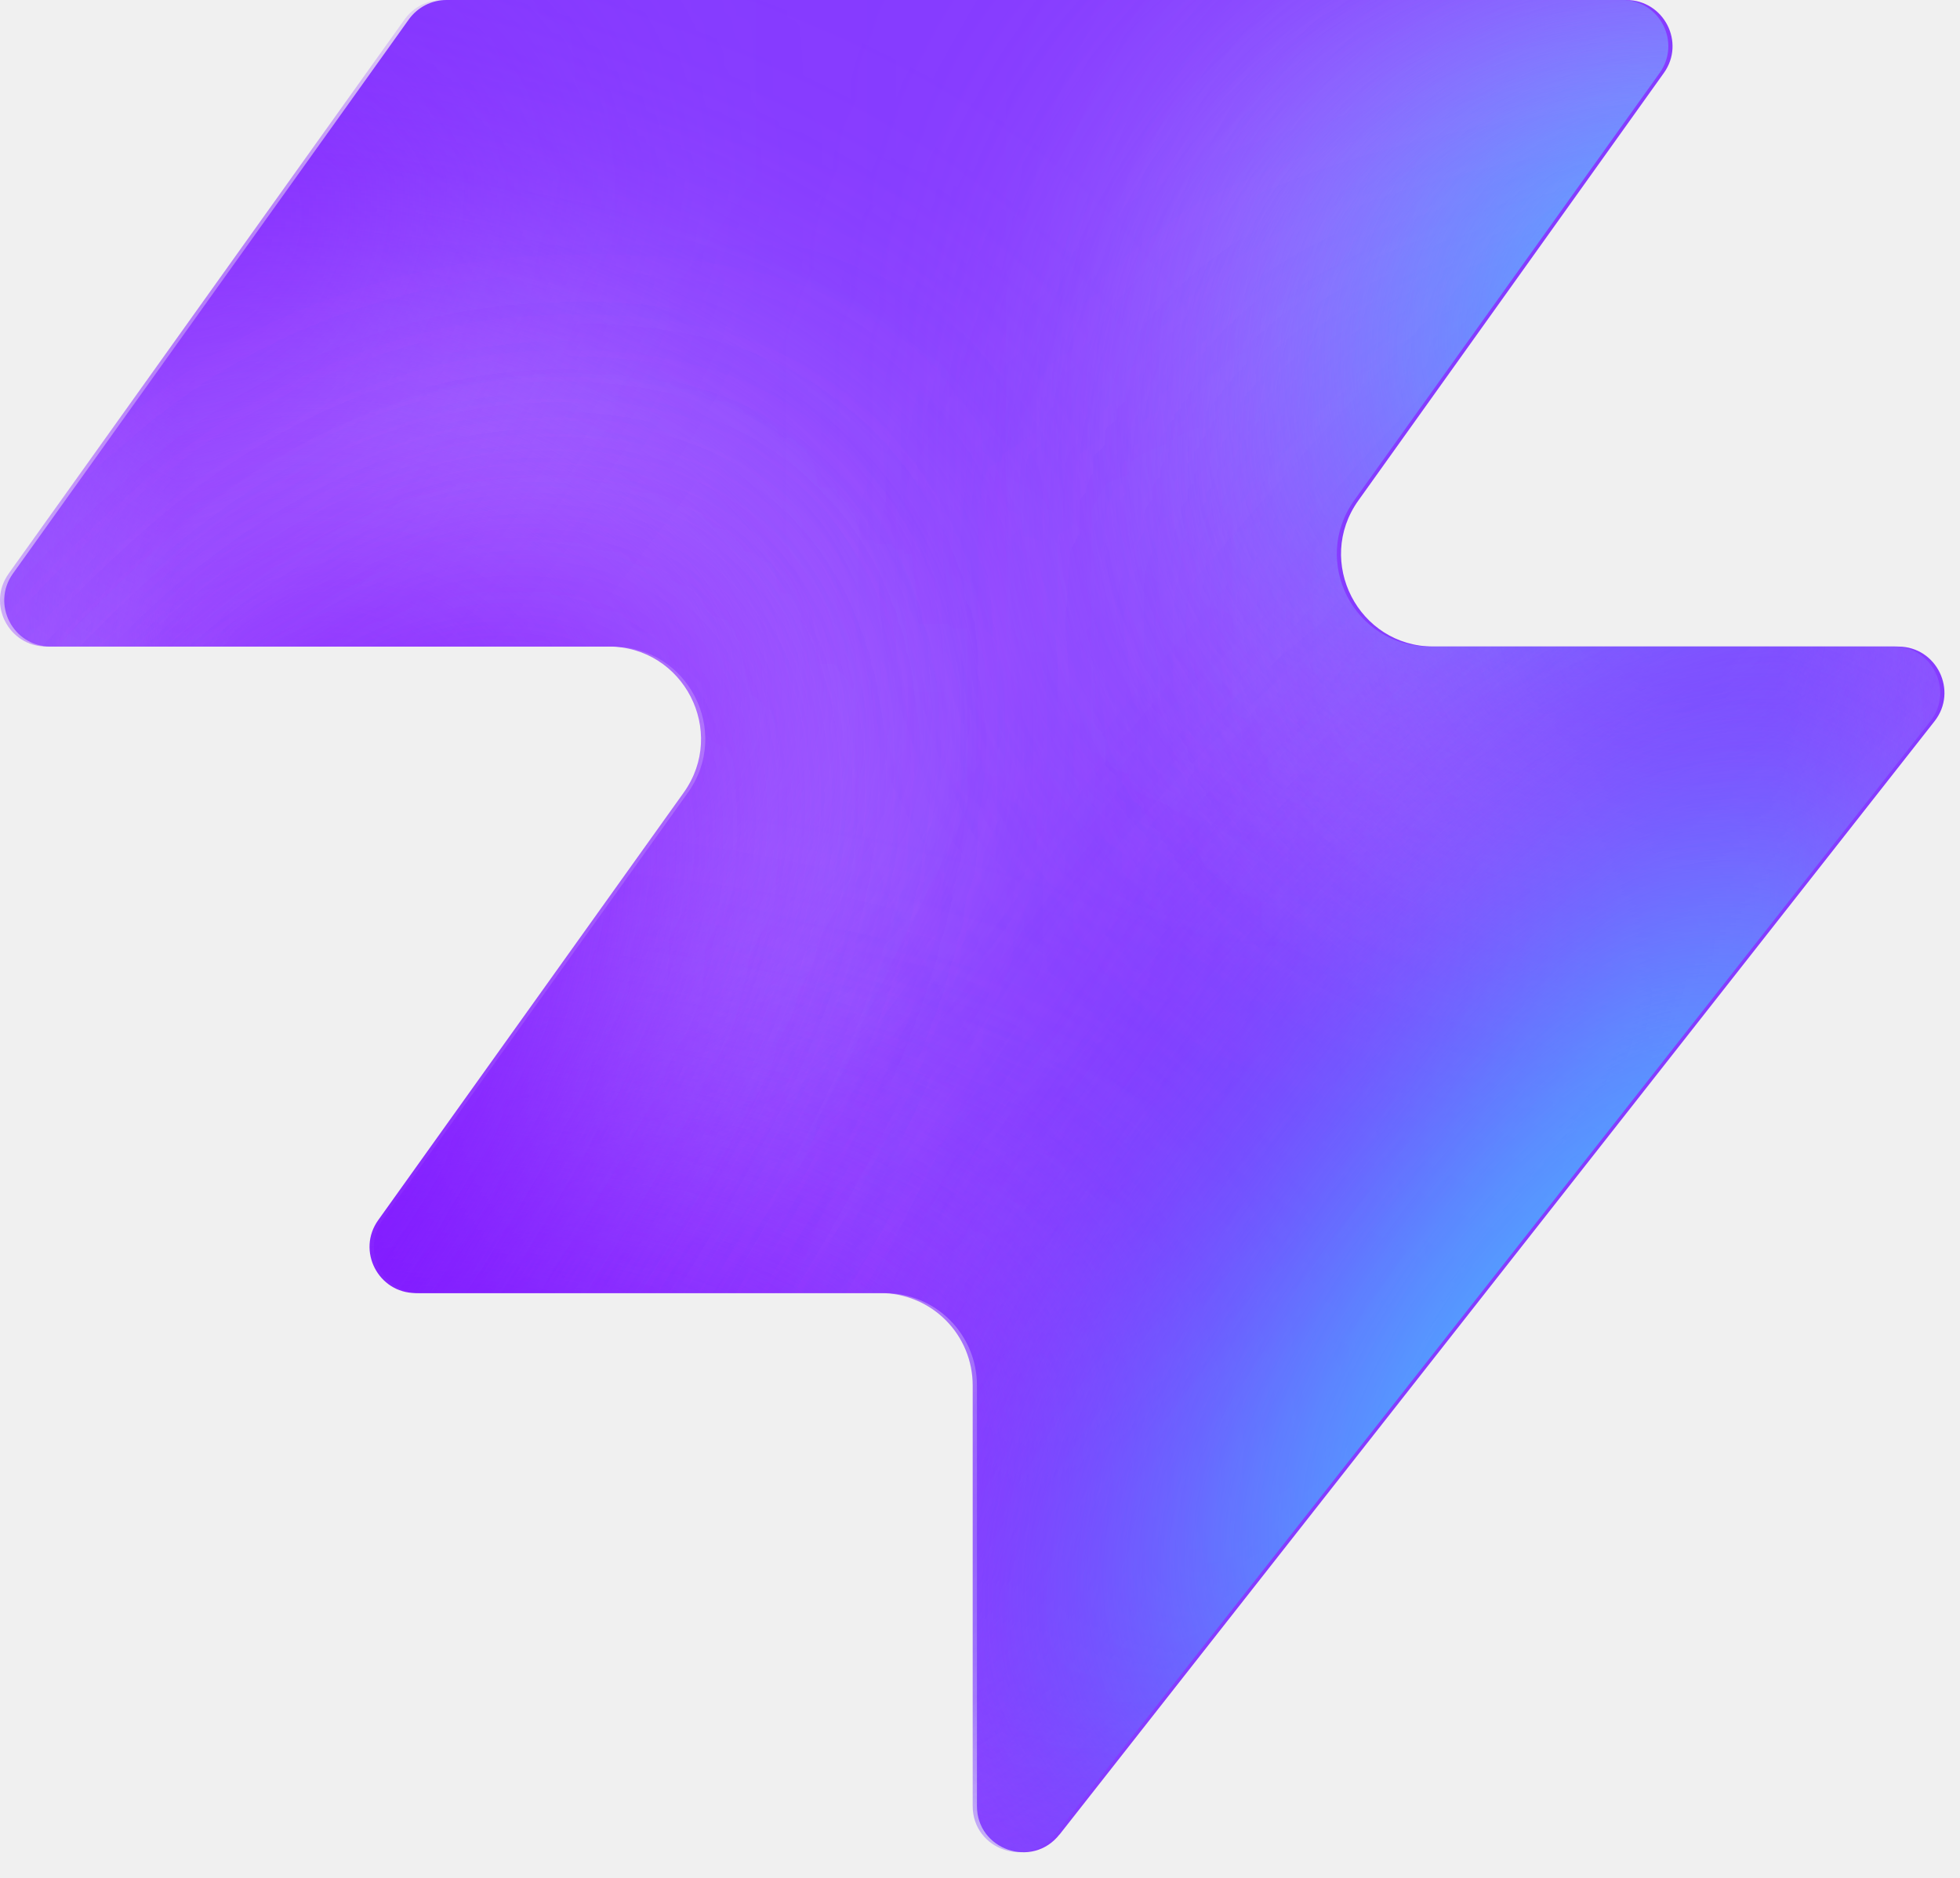
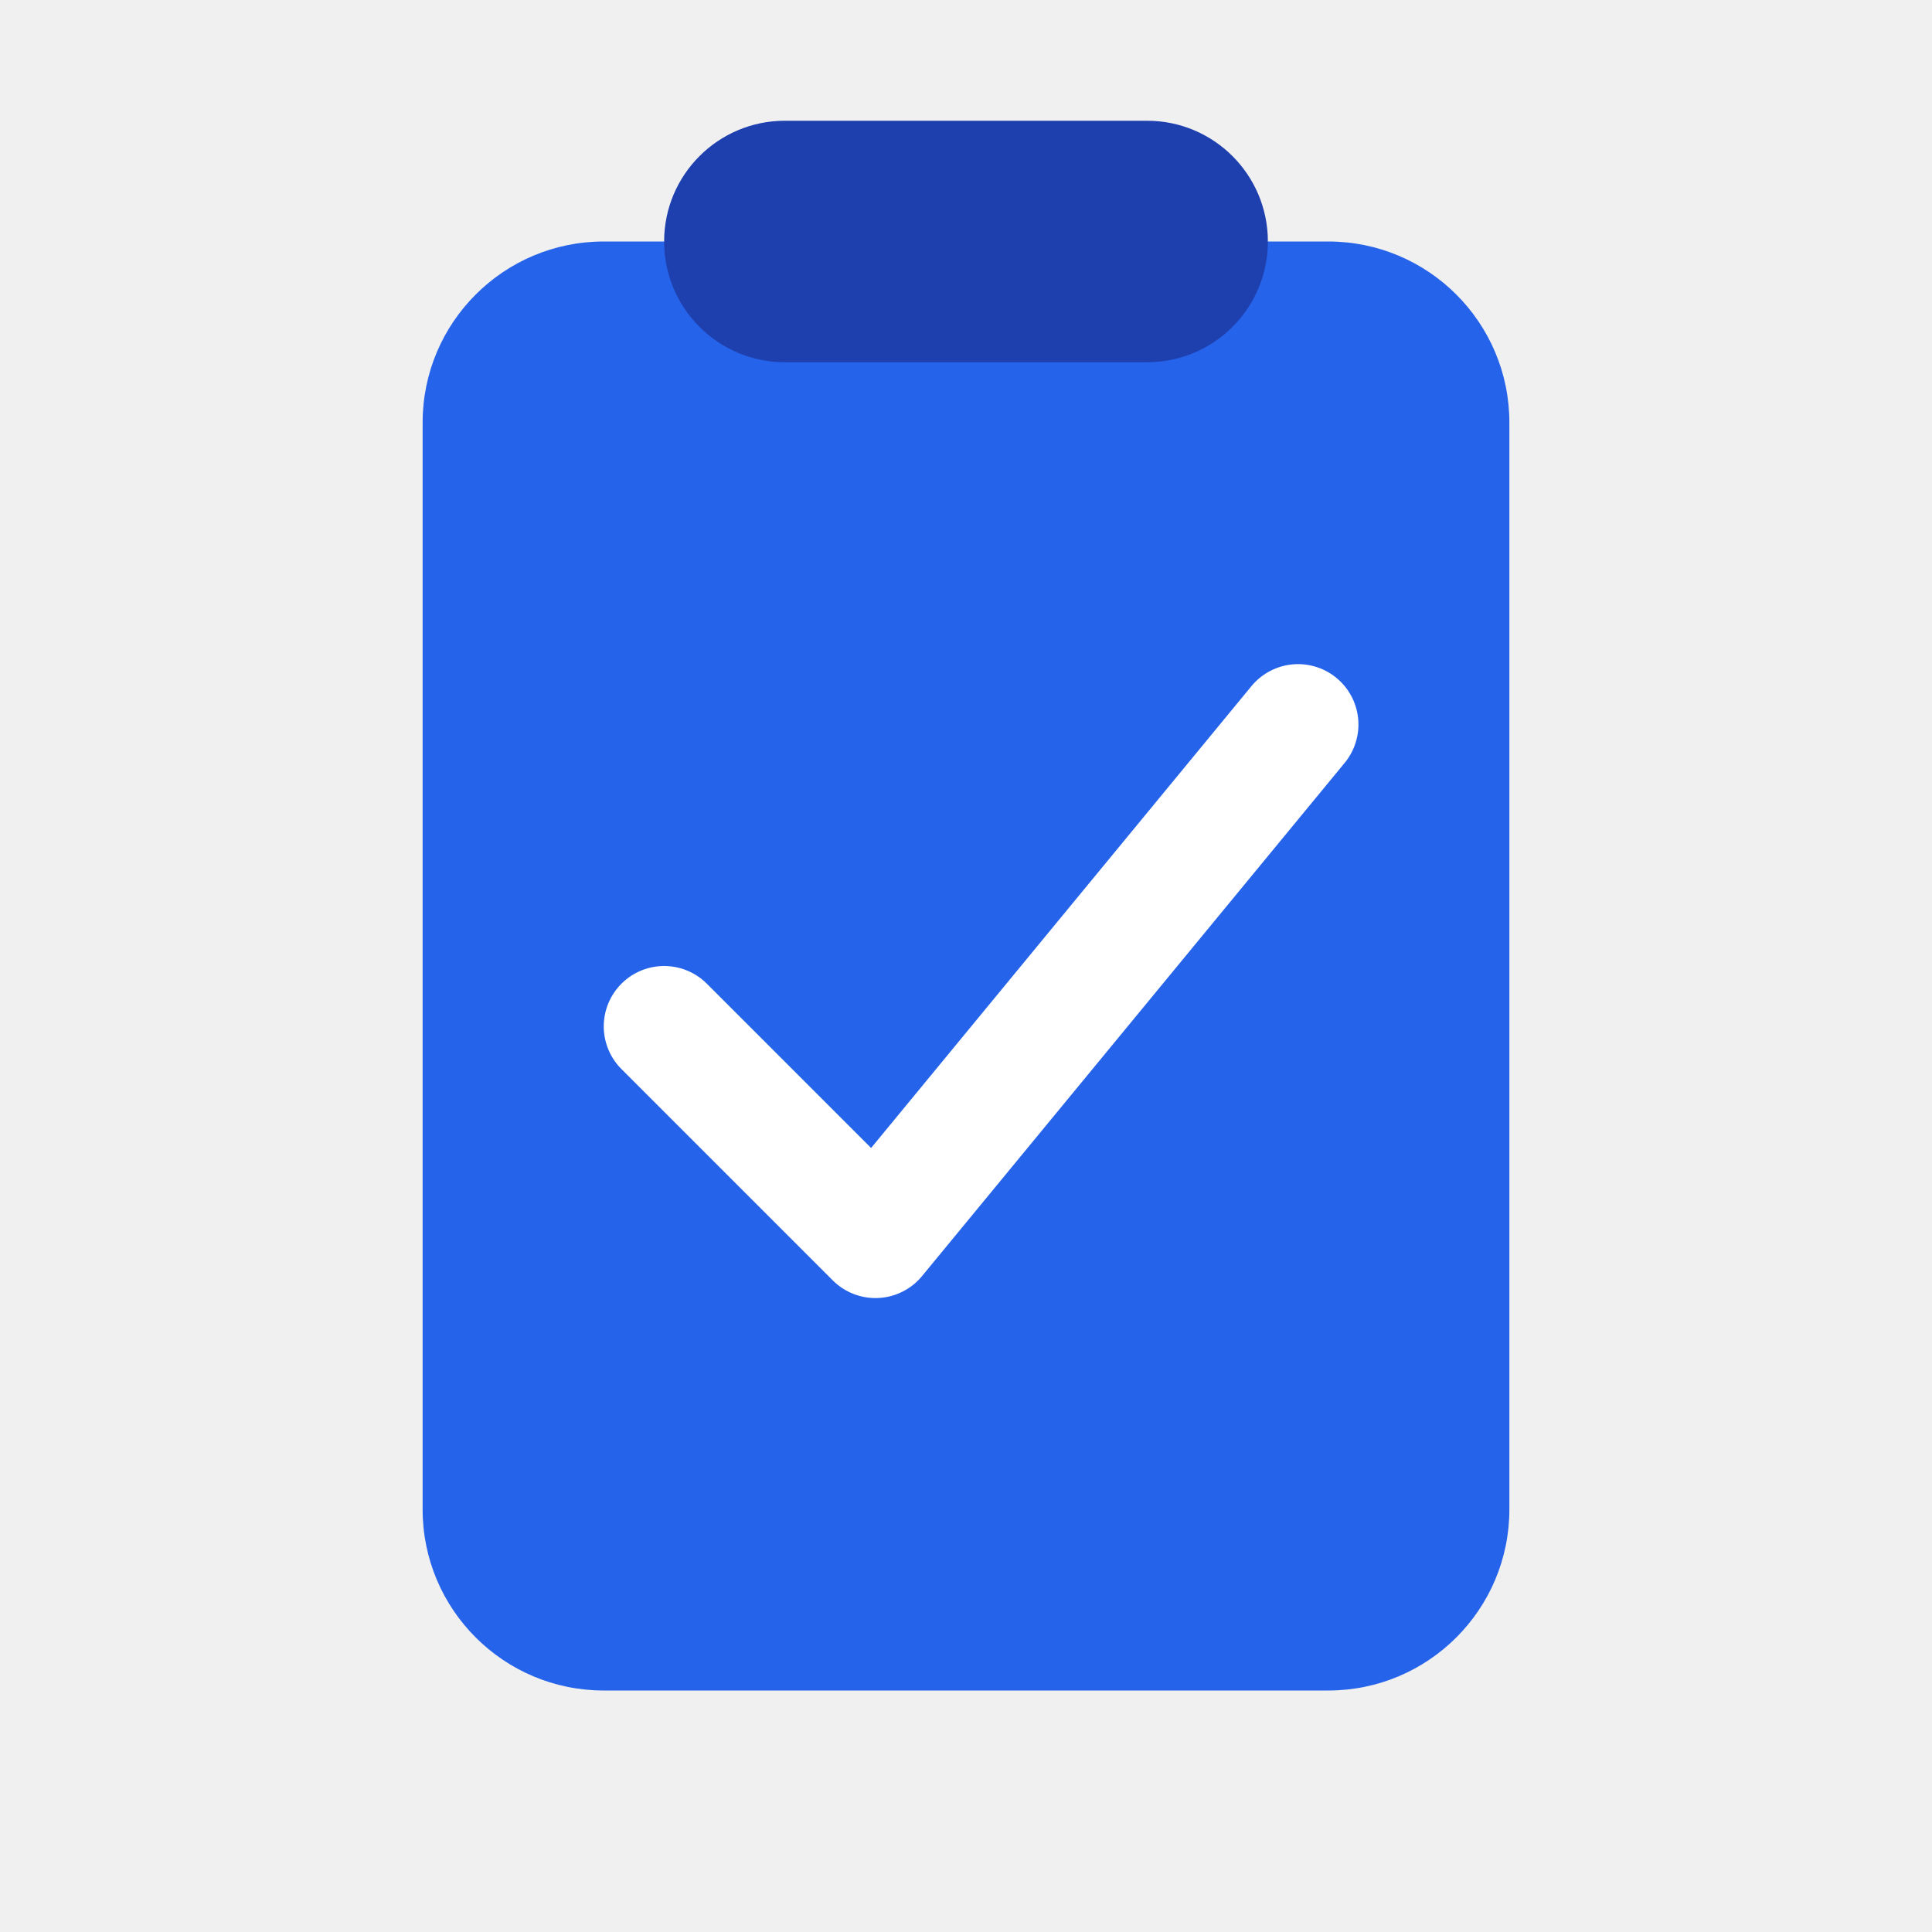
- <svg xmlns="http://www.w3.org/2000/svg" width="48" height="46" fill="none" viewBox="0 0 48 46">
-   <path fill="#863bff" d="M25.946 44.938c-.664.845-2.021.375-2.021-.698V33.937a2.26 2.26 0 0 0-2.262-2.262H10.287c-.92 0-1.456-1.04-.92-1.788l7.48-10.471c1.07-1.497 0-3.578-1.842-3.578H1.237c-.92 0-1.456-1.04-.92-1.788L10.013.474c.214-.297.556-.474.92-.474h28.894c.92 0 1.456 1.04.92 1.788l-7.48 10.471c-1.07 1.498 0 3.579 1.842 3.579h11.377c.943 0 1.473 1.088.89 1.83L25.947 44.94z" style="fill:#863bff;fill:color(display-p3 .525 .23 1);fill-opacity:1" />
-   <mask id="a" width="48" height="46" x="0" y="0" maskUnits="userSpaceOnUse" style="mask-type:alpha">
-     <path fill="#000" d="M25.842 44.938c-.664.844-2.021.375-2.021-.698V33.937a2.26 2.26 0 0 0-2.262-2.262H10.183c-.92 0-1.456-1.04-.92-1.788l7.48-10.471c1.07-1.498 0-3.579-1.842-3.579H1.133c-.92 0-1.456-1.04-.92-1.787L9.91.473c.214-.297.556-.474.92-.474h28.894c.92 0 1.456 1.04.92 1.788l-7.48 10.471c-1.07 1.498 0 3.578 1.842 3.578h11.377c.943 0 1.473 1.088.89 1.832L25.843 44.94z" style="fill:#000;fill-opacity:1" />
-   </mask>
-   <g mask="url(#a)">
-     <g filter="url(#b)">
-       <ellipse cx="5.508" cy="14.704" fill="#ede6ff" rx="5.508" ry="14.704" style="fill:#ede6ff;fill:color(display-p3 .927 .903 1);fill-opacity:1" transform="matrix(.00324 1 1 -.00324 -4.47 31.516)" />
-     </g>
-     <g filter="url(#c)">
-       <ellipse cx="10.399" cy="29.851" fill="#ede6ff" rx="10.399" ry="29.851" style="fill:#ede6ff;fill:color(display-p3 .927 .903 1);fill-opacity:1" transform="matrix(.00324 1 1 -.00324 -39.328 7.883)" />
-     </g>
-     <g filter="url(#d)">
-       <ellipse cx="5.508" cy="30.487" fill="#7e14ff" rx="5.508" ry="30.487" style="fill:#7e14ff;fill:color(display-p3 .492 .077 1);fill-opacity:1" transform="rotate(89.814 -25.913 -14.639)scale(1 -1)" />
-     </g>
-     <g filter="url(#e)">
-       <ellipse cx="5.508" cy="30.599" fill="#7e14ff" rx="5.508" ry="30.599" style="fill:#7e14ff;fill:color(display-p3 .492 .077 1);fill-opacity:1" transform="rotate(89.814 -32.644 -3.334)scale(1 -1)" />
-     </g>
-     <g filter="url(#f)">
-       <ellipse cx="5.508" cy="30.599" fill="#7e14ff" rx="5.508" ry="30.599" style="fill:#7e14ff;fill:color(display-p3 .492 .077 1);fill-opacity:1" transform="matrix(.00324 1 1 -.00324 -34.34 30.47)" />
-     </g>
-     <g filter="url(#g)">
-       <ellipse cx="14.072" cy="22.078" fill="#ede6ff" rx="14.072" ry="22.078" style="fill:#ede6ff;fill:color(display-p3 .927 .903 1);fill-opacity:1" transform="rotate(93.35 24.506 48.493)scale(-1 1)" />
-     </g>
-     <g filter="url(#h)">
-       <ellipse cx="3.47" cy="21.501" fill="#7e14ff" rx="3.47" ry="21.501" style="fill:#7e14ff;fill:color(display-p3 .492 .077 1);fill-opacity:1" transform="rotate(89.009 28.708 47.59)scale(-1 1)" />
-     </g>
-     <g filter="url(#i)">
-       <ellipse cx="3.47" cy="21.501" fill="#7e14ff" rx="3.47" ry="21.501" style="fill:#7e14ff;fill:color(display-p3 .492 .077 1);fill-opacity:1" transform="rotate(89.009 28.708 47.59)scale(-1 1)" />
-     </g>
-     <g filter="url(#j)">
-       <ellipse cx=".387" cy="8.972" fill="#7e14ff" rx="4.407" ry="29.108" style="fill:#7e14ff;fill:color(display-p3 .492 .077 1);fill-opacity:1" transform="rotate(39.51 .387 8.972)" />
-     </g>
-     <g filter="url(#k)">
-       <ellipse cx="47.523" cy="-6.092" fill="#7e14ff" rx="4.407" ry="29.108" style="fill:#7e14ff;fill:color(display-p3 .492 .077 1);fill-opacity:1" transform="rotate(37.892 47.523 -6.092)" />
-     </g>
-     <g filter="url(#l)">
-       <ellipse cx="41.412" cy="6.333" fill="#47bfff" rx="5.971" ry="9.665" style="fill:#47bfff;fill:color(display-p3 .28 .748 1);fill-opacity:1" transform="rotate(37.892 41.412 6.333)" />
-     </g>
-     <g filter="url(#m)">
-       <ellipse cx="-1.879" cy="38.332" fill="#7e14ff" rx="4.407" ry="29.108" style="fill:#7e14ff;fill:color(display-p3 .492 .077 1);fill-opacity:1" transform="rotate(37.892 -1.88 38.332)" />
-     </g>
-     <g filter="url(#n)">
-       <ellipse cx="-1.879" cy="38.332" fill="#7e14ff" rx="4.407" ry="29.108" style="fill:#7e14ff;fill:color(display-p3 .492 .077 1);fill-opacity:1" transform="rotate(37.892 -1.88 38.332)" />
-     </g>
-     <g filter="url(#o)">
-       <ellipse cx="35.651" cy="29.907" fill="#7e14ff" rx="4.407" ry="29.108" style="fill:#7e14ff;fill:color(display-p3 .492 .077 1);fill-opacity:1" transform="rotate(37.892 35.651 29.907)" />
-     </g>
-     <g filter="url(#p)">
-       <ellipse cx="38.418" cy="32.4" fill="#47bfff" rx="5.971" ry="15.297" style="fill:#47bfff;fill:color(display-p3 .28 .748 1);fill-opacity:1" transform="rotate(37.892 38.418 32.4)" />
-     </g>
-   </g>
-   <defs>
-     <filter id="b" width="60.045" height="41.654" x="-19.77" y="16.149" color-interpolation-filters="sRGB" filterUnits="userSpaceOnUse">
-       <feFlood flood-opacity="0" result="BackgroundImageFix" />
-       <feBlend in="SourceGraphic" in2="BackgroundImageFix" result="shape" />
-       <feGaussianBlur result="effect1_foregroundBlur_2002_17158" stdDeviation="7.659" />
-     </filter>
-     <filter id="c" width="90.34" height="51.437" x="-54.613" y="-7.533" color-interpolation-filters="sRGB" filterUnits="userSpaceOnUse">
-       <feFlood flood-opacity="0" result="BackgroundImageFix" />
-       <feBlend in="SourceGraphic" in2="BackgroundImageFix" result="shape" />
-       <feGaussianBlur result="effect1_foregroundBlur_2002_17158" stdDeviation="7.659" />
-     </filter>
-     <filter id="d" width="79.355" height="29.4" x="-49.64" y="2.03" color-interpolation-filters="sRGB" filterUnits="userSpaceOnUse">
-       <feFlood flood-opacity="0" result="BackgroundImageFix" />
-       <feBlend in="SourceGraphic" in2="BackgroundImageFix" result="shape" />
-       <feGaussianBlur result="effect1_foregroundBlur_2002_17158" stdDeviation="4.596" />
-     </filter>
-     <filter id="e" width="79.579" height="29.4" x="-45.045" y="20.029" color-interpolation-filters="sRGB" filterUnits="userSpaceOnUse">
-       <feFlood flood-opacity="0" result="BackgroundImageFix" />
-       <feBlend in="SourceGraphic" in2="BackgroundImageFix" result="shape" />
-       <feGaussianBlur result="effect1_foregroundBlur_2002_17158" stdDeviation="4.596" />
-     </filter>
-     <filter id="f" width="79.579" height="29.4" x="-43.513" y="21.178" color-interpolation-filters="sRGB" filterUnits="userSpaceOnUse">
-       <feFlood flood-opacity="0" result="BackgroundImageFix" />
-       <feBlend in="SourceGraphic" in2="BackgroundImageFix" result="shape" />
-       <feGaussianBlur result="effect1_foregroundBlur_2002_17158" stdDeviation="4.596" />
-     </filter>
-     <filter id="g" width="74.749" height="58.852" x="15.756" y="-17.901" color-interpolation-filters="sRGB" filterUnits="userSpaceOnUse">
-       <feFlood flood-opacity="0" result="BackgroundImageFix" />
-       <feBlend in="SourceGraphic" in2="BackgroundImageFix" result="shape" />
-       <feGaussianBlur result="effect1_foregroundBlur_2002_17158" stdDeviation="7.659" />
-     </filter>
-     <filter id="h" width="61.377" height="25.362" x="23.548" y="2.284" color-interpolation-filters="sRGB" filterUnits="userSpaceOnUse">
-       <feFlood flood-opacity="0" result="BackgroundImageFix" />
-       <feBlend in="SourceGraphic" in2="BackgroundImageFix" result="shape" />
-       <feGaussianBlur result="effect1_foregroundBlur_2002_17158" stdDeviation="4.596" />
-     </filter>
-     <filter id="i" width="61.377" height="25.362" x="23.548" y="2.284" color-interpolation-filters="sRGB" filterUnits="userSpaceOnUse">
-       <feFlood flood-opacity="0" result="BackgroundImageFix" />
-       <feBlend in="SourceGraphic" in2="BackgroundImageFix" result="shape" />
-       <feGaussianBlur result="effect1_foregroundBlur_2002_17158" stdDeviation="4.596" />
-     </filter>
-     <filter id="j" width="56.045" height="63.649" x="-27.636" y="-22.853" color-interpolation-filters="sRGB" filterUnits="userSpaceOnUse">
-       <feFlood flood-opacity="0" result="BackgroundImageFix" />
-       <feBlend in="SourceGraphic" in2="BackgroundImageFix" result="shape" />
-       <feGaussianBlur result="effect1_foregroundBlur_2002_17158" stdDeviation="4.596" />
-     </filter>
-     <filter id="k" width="54.814" height="64.646" x="20.116" y="-38.415" color-interpolation-filters="sRGB" filterUnits="userSpaceOnUse">
-       <feFlood flood-opacity="0" result="BackgroundImageFix" />
-       <feBlend in="SourceGraphic" in2="BackgroundImageFix" result="shape" />
-       <feGaussianBlur result="effect1_foregroundBlur_2002_17158" stdDeviation="4.596" />
-     </filter>
-     <filter id="l" width="33.541" height="35.313" x="24.641" y="-11.323" color-interpolation-filters="sRGB" filterUnits="userSpaceOnUse">
-       <feFlood flood-opacity="0" result="BackgroundImageFix" />
-       <feBlend in="SourceGraphic" in2="BackgroundImageFix" result="shape" />
-       <feGaussianBlur result="effect1_foregroundBlur_2002_17158" stdDeviation="4.596" />
-     </filter>
-     <filter id="m" width="54.814" height="64.646" x="-29.286" y="6.009" color-interpolation-filters="sRGB" filterUnits="userSpaceOnUse">
-       <feFlood flood-opacity="0" result="BackgroundImageFix" />
-       <feBlend in="SourceGraphic" in2="BackgroundImageFix" result="shape" />
-       <feGaussianBlur result="effect1_foregroundBlur_2002_17158" stdDeviation="4.596" />
-     </filter>
-     <filter id="n" width="54.814" height="64.646" x="-29.286" y="6.009" color-interpolation-filters="sRGB" filterUnits="userSpaceOnUse">
-       <feFlood flood-opacity="0" result="BackgroundImageFix" />
-       <feBlend in="SourceGraphic" in2="BackgroundImageFix" result="shape" />
-       <feGaussianBlur result="effect1_foregroundBlur_2002_17158" stdDeviation="4.596" />
-     </filter>
-     <filter id="o" width="54.814" height="64.646" x="8.244" y="-2.416" color-interpolation-filters="sRGB" filterUnits="userSpaceOnUse">
-       <feFlood flood-opacity="0" result="BackgroundImageFix" />
-       <feBlend in="SourceGraphic" in2="BackgroundImageFix" result="shape" />
-       <feGaussianBlur result="effect1_foregroundBlur_2002_17158" stdDeviation="4.596" />
-     </filter>
-     <filter id="p" width="39.409" height="43.623" x="18.713" y="10.588" color-interpolation-filters="sRGB" filterUnits="userSpaceOnUse">
-       <feFlood flood-opacity="0" result="BackgroundImageFix" />
-       <feBlend in="SourceGraphic" in2="BackgroundImageFix" result="shape" />
-       <feGaussianBlur result="effect1_foregroundBlur_2002_17158" stdDeviation="4.596" />
-     </filter>
-   </defs>
+ <svg xmlns="http://www.w3.org/2000/svg" viewBox="0 0 64 64">
+   <rect x="14" y="8" width="36" height="48" rx="6" fill="#2563EB" />
+   <rect x="22" y="4" width="20" height="8" rx="4" fill="#1E40AF" />
+   <path d="M22 34 L29 41 L43 24" fill="none" stroke="white" stroke-width="4" stroke-linecap="round" stroke-linejoin="round" />
</svg>
